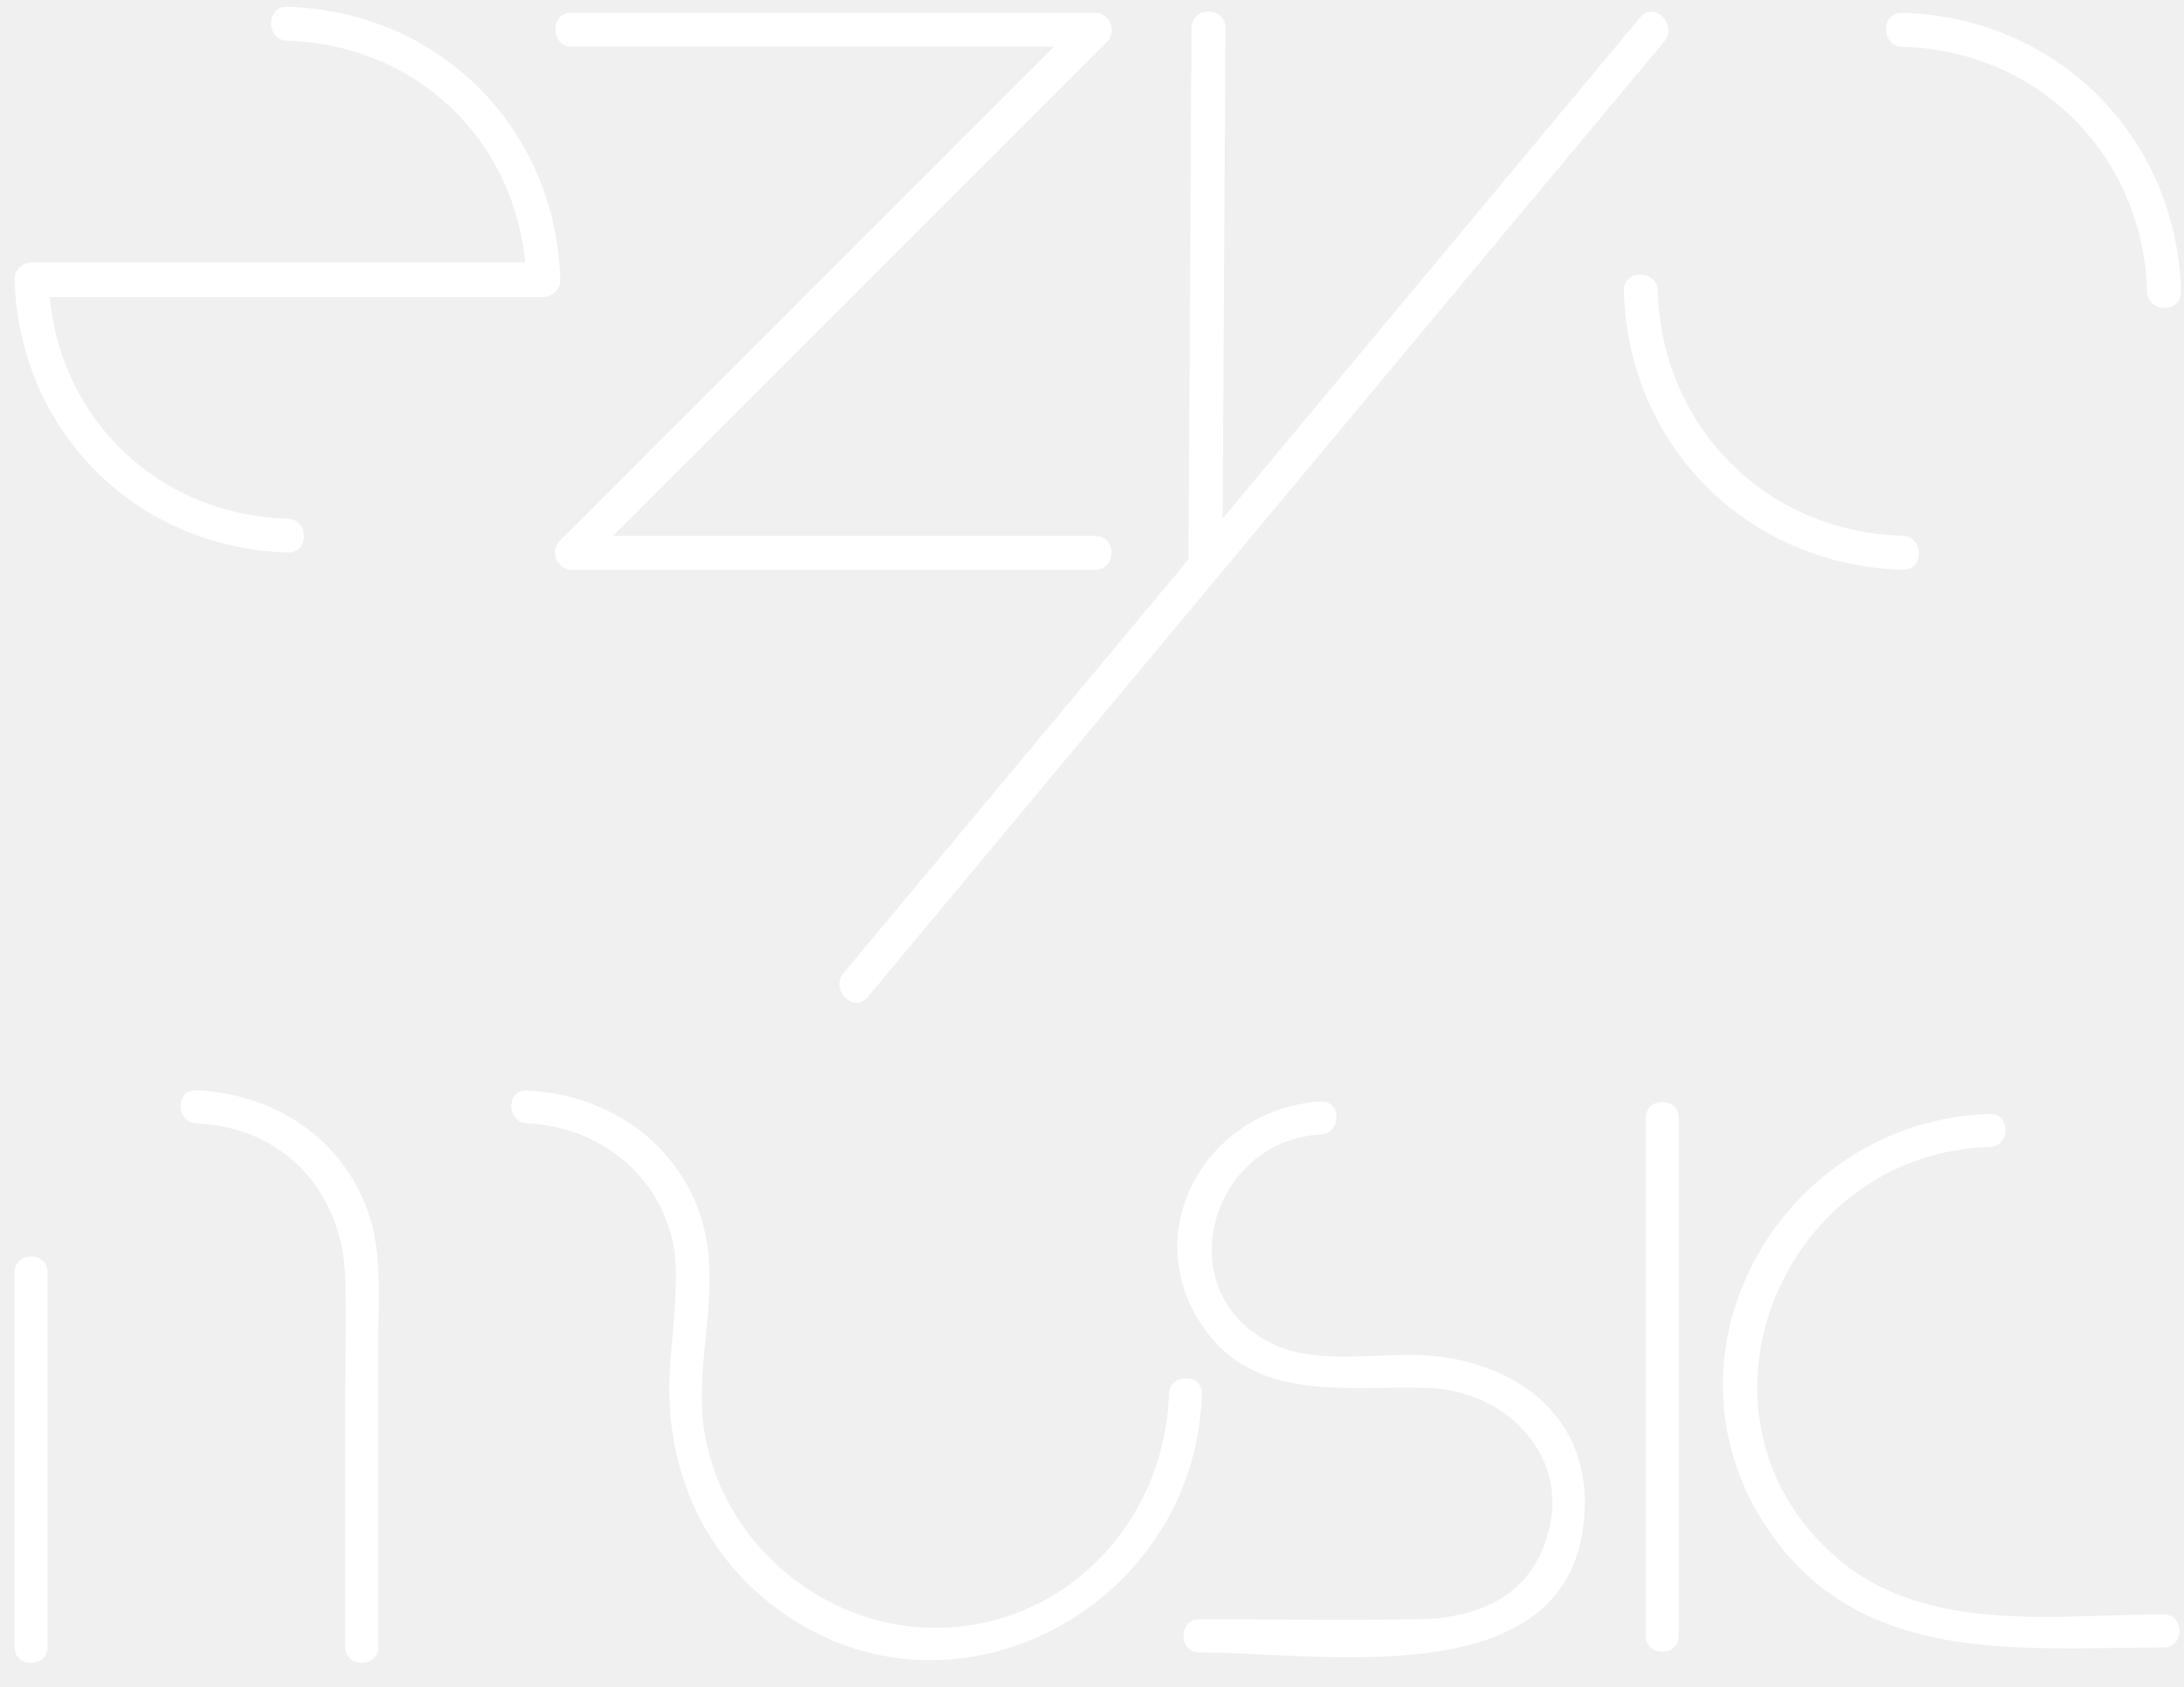
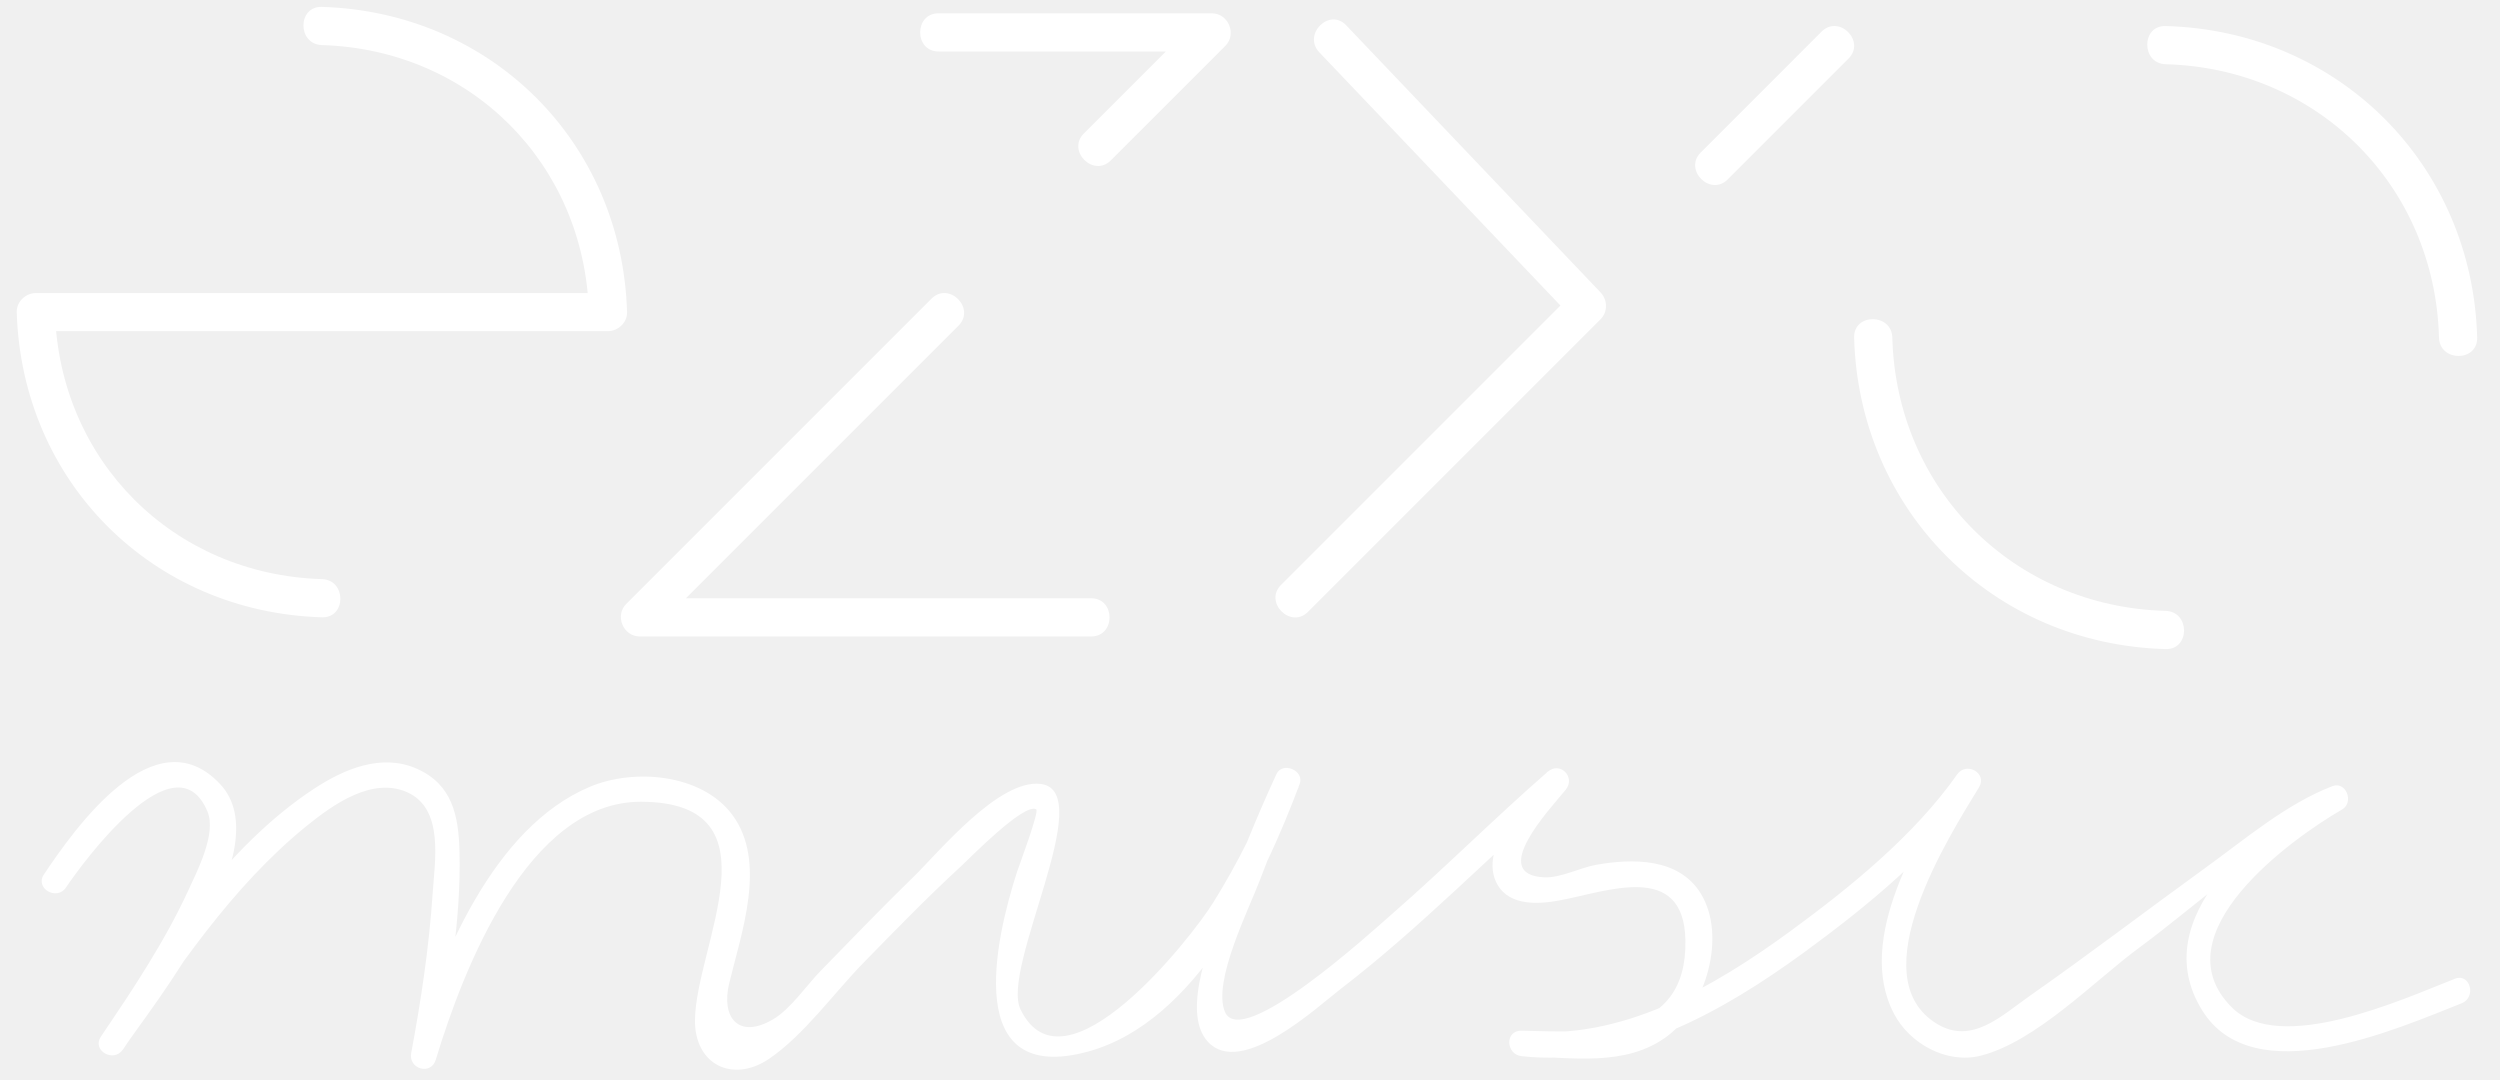
- <svg xmlns="http://www.w3.org/2000/svg" version="1.1" id="Layer_1" x="0px" y="0px" viewBox="0 0 2188.9 1690.3" style="enable-background:new 0 0 2188.9 1690.3;" xml:space="preserve">
+ <svg xmlns="http://www.w3.org/2000/svg" version="1.1" id="Layer_1" x="0px" y="0px" viewBox="0 0 2179.6 940.8" style="enable-background:new 0 0 2179.6 940.8;" xml:space="preserve">
  <style type="text/css">
	.st0{fill:#FFFFFF;}
</style>
  <g>
    <g>
      <g>
-         <path class="st0" d="M1906.7,536.9c-136.1-3.6-241.3-108.8-245.2-245.2c-0.5-22-34.8-22-34,0c4.1,155.1,124.4,275.1,279.2,279.2     C1928.7,572,1928.7,537.7,1906.7,536.9L1906.7,536.9z" />
+         <path class="st0" d="M1888.1,532.6c-132.5-3.6-234.8-105.8-238.3-238.3c-0.6-21.4-33.8-21.4-33.3,0     c4.1,150.8,120.8,267.5,271.6,271.6C1909.5,566.5,1909.5,533.2,1888.1,532.6L1888.1,532.6z" />
      </g>
      <g>
-         <path class="st0" d="M1906.7,46.9c136.1,3.6,241.3,108.8,245.2,245.2c0.5,22,34.8,22,34,0C2181.8,137,2061.5,17,1906.7,12.9     C1884.7,12.3,1884.7,46.4,1906.7,46.9L1906.7,46.9z" />
+         <path class="st0" d="M1888.1,56c132.5,3.6,234.8,105.8,238.3,238.3c0.6,21.4,33.8,21.4,33.3,0     c-4.1-150.8-120.8-267.5-271.6-271.6C1866.7,22.1,1866.7,55.4,1888.1,56L1888.1,56z" />
      </g>
    </g>
  </g>
  <g>
-     <g>
-       <path class="st0" d="M573.1,46.7c174.8,0,349.6,0,524.4,0c-4.1-9.7-7.9-19.4-12-29.2C910.7,192.3,735.9,367.1,561.1,541.9    c-10.5,10.5-2.8,29.2,12,29.2c174.8,0,349.6,0,524.4,0c22,0,22-34,0-34c-174.8,0-349.6,0-524.4,0c4.1,9.7,7.9,19.4,12,29.2    c174.8-174.8,349.6-349.6,524.4-524.4c10.5-10.5,2.8-29.2-12-29.2c-174.8,0-349.6,0-524.4,0C551.1,12.4,551.1,46.7,573.1,46.7    L573.1,46.7z" />
-     </g>
+     <path class="st0" d="M812.1,260.4c-88.7,88.7-177.4,177.4-266.1,266.1c-10.2,10.2-2.7,28.4,11.8,28.4c131.2,0,262.4,0,393.5,0   c21.4,0,21.4-33.3,0-33.3c-131.2,0-262.4,0-393.5,0c3.9,9.5,7.8,18.9,11.8,28.4c88.7-88.7,177.4-177.4,266.1-266.1   C850.8,268.7,827.3,245.2,812.1,260.4L812.1,260.4z" />
  </g>
  <g>
-     <g>
-       <line class="st0" x1="1211.4" y1="28" x2="1208.6" y2="565.2" />
-       <g>
-         <path class="st0" d="M1194.2,28c-1,182.5-2,354.7-3.1,537.1c-0.3,22,34,22,34,0c1-182.5,2-354.7,3.1-537.1     C1228.5,6.3,1194.2,6,1194.2,28L1194.2,28z" />
-       </g>
-     </g>
-     <g>
-       <line class="st0" x1="1655.9" y1="29.6" x2="858" y2="986.9" />
-       <g>
-         <path class="st0" d="M1643.8,17.5c-232.6,279.2-465.2,558.4-698.1,837.6c-33.3,39.9-66.5,79.8-100.1,120     c-14.1,16.9,10.2,41.2,24.1,24.1c232.6-279.2,465.2-558.4,698.1-837.6c33.3-39.9,66.5-79.8,100.1-120     C1682,25,1657.9,0.6,1643.8,17.5L1643.8,17.5z" />
-       </g>
-     </g>
+     <path class="st0" d="M818.3,44.9c79.4,0,158.9,0,238.3,0c-3.9-9.5-7.8-18.9-11.8-28.4c-33.3,33.3-66.5,66.5-99.8,99.8   c-15.2,15.2,8.4,38.7,23.5,23.5c33.3-33.3,66.5-66.5,99.8-99.8c10.2-10.2,2.7-28.4-11.8-28.4c-79.4,0-158.9,0-238.3,0   C796.9,11.6,796.9,44.9,818.3,44.9L818.3,44.9z" />
  </g>
  <g>
-     <g>
-       <path class="st0" d="M288.1,519.9C154.7,515.8,52.6,413.7,48.8,280.6c-5.9,5.9-11.3,11.3-17.1,17.1c170.9,0,342.1,0,512.8,0    c9.2,0,17.4-7.9,17.1-17.1C557,128.3,440.3,11.4,288.1,6.8c-22-0.8-22,33.5,0,34C421.4,44.9,523.5,147,527.4,280.1    c5.9-5.9,11.3-11.3,17.1-17.1c-170.9,0-342.1,0-512.8,0c-9.2,0-17.4,7.9-17.1,17.1c4.6,152,121.6,269,273.6,273.6    C310.1,554.7,310.1,520.4,288.1,519.9L288.1,519.9z" />
-     </g>
+     <path class="st0" d="M280.7,504.9C151.1,501,51.8,401.8,47.9,272.1c-5.5,5.5-11.1,11.1-16.6,16.6c166.3,0,332.6,0,498.8,0   c8.8,0,16.9-7.6,16.6-16.6c-4.4-148-118.1-261.6-266.1-266.1c-21.4-0.6-21.4,32.6,0,33.3c129.6,3.9,228.9,103.2,232.8,232.8   c5.5-5.5,11.1-11.1,16.6-16.6c-166.3,0-332.6,0-498.8,0c-8.8,0-16.9,7.6-16.6,16.6c4.4,148,118.1,261.6,266.1,266.1   C302.1,538.8,302.1,505.6,280.7,504.9L280.7,504.9z" />
  </g>
  <g>
-     <g>
-       <path class="st0" d="M196.9,1125.8c88.3,4.1,146.7,69.1,149.2,155.8c1,38.7,0,77.4,0,116.1c0,84.2,0,168.4,0,252.9    c0,21.2,33.1,21.2,33.1,0c0-103.5,0-206.8,0-310.6c0-42.2,3.8-86.8-10.9-127.2c-26.8-73.6-95.1-116.6-171.2-120.2    C175.5,1091.6,175.7,1124.8,196.9,1125.8L196.9,1125.8z" />
-     </g>
-     <g>
-       <path class="st0" d="M47.7,1650.6c0-125.2,0-250.3,0-375.5c0-21.2-33.1-21.2-33.1,0c0,125.2,0,250.3,0,375.5    C14.6,1671.9,47.7,1671.9,47.7,1650.6L47.7,1650.6z" />
-     </g>
+     <path class="st0" d="M1150.2,45.6c73.9,77.6,147.8,155.2,221.7,232.8c0-7.8,0-15.7,0-23.5c-85,85-170,170-255,255   c-15.2,15.2,8.4,38.7,23.5,23.5c85-85,170-170,255-255c6.5-6.5,6.2-17,0-23.5c-73.9-77.6-147.8-155.2-221.7-232.8   C1159,6.5,1135.5,30,1150.2,45.6L1150.2,45.6z" />
  </g>
  <g>
-     <path class="st0" d="M528.3,1125.8c81.7,3.8,148.4,65,149.2,149.2c0.3,31.8-4.1,64.7-6,96.7c-5.8,90,26.8,175.8,98.1,233.4   c175.2,141.6,428.4,9.6,435-207.9c0.8-21.2-32.6-21.2-33.1,0c-3.8,127.5-103.7,234.2-234.2,234.2c-123.6,0-231.5-101.9-233.9-226.6   c-1-54.2,14.4-110,4.3-163.9c-16.4-87.5-92.6-144.2-179.1-147.9C507.1,1091.6,507.1,1124.8,528.3,1125.8L528.3,1125.8z" />
+     <path class="st0" d="M1588.1,27.6c-35.1,35.1-70.2,70.2-105.3,105.3c-15.2,15.2,8.4,38.7,23.5,23.5   c35.1-35.1,70.2-70.2,105.3-105.3C1626.8,35.9,1603.3,12.4,1588.1,27.6L1588.1,27.6z" />
  </g>
  <g>
-     <path class="st0" d="M1994.1,1116.4c-205.9,6-341.7,236.2-223.4,414.5c92.8,139.3,252.1,120.2,397.8,120.2c21.2,0,21.2-33.1,0-33.1   c-107.5,0-235.7,19.8-324.5-54.2c-167.9-140.1-61.5-408,150-414.3C2015.4,1148.9,2015.4,1115.8,1994.1,1116.4L1994.1,1116.4z" />
-   </g>
-   <g>
-     <path class="st0" d="M1202,1656c123.9,0,377.8,45.8,386.2-141.9c4.8-104.5-82.7-156.3-175.5-156.3c-42.5,0-97.1,8.1-136.6-10.6   c-106.7-50.8-64.5-203.9,47.5-210.2c21.2-1.3,21.2-34.4,0-33.1c-108.8,6.3-182.6,122.2-121.7,220.1c52.1,83.4,146.7,64.2,229.7,67   c79.5,2.8,146,70.6,117.6,153.5c-20.3,59.7-74.1,77.9-130.5,78.4c-72.3,0.8-144.7,0-216.7,0C1180.8,1622.7,1180.8,1656,1202,1656   L1202,1656z" />
-   </g>
-   <g>
-     <path class="st0" d="M1649.4,1120.3c0,173,0,346.2,0,519.2c0,21.2,33.1,21.2,33.1,0c0-173,0-346.2,0-519.2   C1682.5,1099.1,1649.4,1099.1,1649.4,1120.3L1649.4,1120.3z" />
+     <path class="st0" d="M57.5,773.8c13.9-20.7,95.6-133.1,123.4-66.2c8,19.2-9.1,52-16.6,68.4c-20.7,45.1-48.8,86.9-76.3,128   c6.4,3.7,12.8,7.5,19.1,11.2c46.1-68.9,95-142.2,160.1-195c22.7-18.4,57.1-43.2,87.8-29.5c32.2,14.4,24.1,59.5,22.2,88.2   c-3.1,46.7-10.1,93.2-18.7,139.2c-2.6,13.9,17.2,19.7,21.4,5.9c23.8-78.7,80.2-225.2,178.9-225c122.9,0.3,47.6,125.8,47.1,190.5   c-0.3,38.9,33.1,54.9,64.5,33.7c30.4-20.6,56.8-57.6,82.4-83.8c27.8-28.4,55.5-57,84.8-83.9c7.4-6.8,55.2-55.9,65.8-49.9   c2.9,1.7-14.9,49.1-16.6,54.2c-19.6,60.5-48,187.3,62.2,156.9c94.4-26.1,152.7-149.2,184.1-233.2c4.4-11.7-15-20-20.3-8.5   c-17.1,37.1-32.7,75.1-45.9,113.7c-9.2,26.8-38.3,93-13.8,119.6c29.1,31.4,95.2-30.3,116-46.3c69.3-53.2,129.9-116.2,195.7-173.5   c-5.2-5.2-10.5-10.5-15.7-15.7c-17.1,20.8-61.9,66.6-43.5,98.6c10.7,18.5,35.7,17,53.7,13.7c40.9-7.4,108.6-35,110.1,34.3   c1.9,87.2-82.5,80.5-142.9,79.2c-14.6-0.3-13.8,20.6,0,22.2c89.8,10.1,176-39.2,246-90.2c55.3-40.4,113.1-87.6,152.8-144.2   c-6.4-3.7-12.8-7.5-19.1-11.2c-32.5,53.1-89.3,143.4-54.9,208.7c13.6,25.9,45.6,43.8,75.1,36.6c48.5-12,99.7-65.6,138.7-94.3   c53.5-39.4,111.4-95.2,174.2-119.4c-2.8-6.8-5.7-13.5-8.5-20.3c-60,34.5-161.2,113-110.9,194.3c44.6,72.1,168.6,16.6,226.3-6.1   c13.1-5.2,7.4-26.6-5.9-21.4c-46.2,18.2-152.8,66.8-194.6,24.9c-63.7-63.9,52.3-147.1,96.3-172.5c10.5-6.1,3.5-24.9-8.5-20.3   c-40.5,15.6-76.6,46.6-111.4,71.7c-51,36.9-101.1,75.2-152.7,111.3c-24.1,16.9-50.1,42.6-80.4,24.4   c-68.1-40.9,10.8-164.5,36.4-206.4c7.5-12.4-11.1-22.7-19.1-11.2c-37.3,53.1-93.1,98.3-144.8,136.2c-67,49.1-148.8,96.8-234.8,87.2   c0,7.4,0,14.8,0,22.2c42.4,0.9,90.5,9.9,127-17.5c33.3-25,52-87.1,29.1-124.3c-19.1-31.1-59.3-30.7-91.3-25   c-14,2.5-30.8,11.5-45.1,10.9c-49-2.2,4.4-59,18.6-76.3c9-11-4.8-25.2-15.7-15.7c-46.1,40.2-89.4,83.6-135.5,123.8   c-18.2,15.9-131.7,119.6-145.9,85.4c-11-26.4,21.4-90.4,30.6-115c10.3-27.3,21.5-54.3,33.7-80.8c-6.8-2.8-13.5-5.7-20.3-8.5   c-14.2,37.8-32.8,74.7-54.1,109c-19,30.6-129.9,172.1-168.1,93.2c-17.5-36.2,67.9-189.8,17.9-196.5c-36.6-4.8-89.4,59.8-111,80.8   c-27.5,26.8-54.2,54.5-81,82c-12.3,12.6-26.4,33.5-41.6,42.4c-30.2,17.7-45.4-1.6-38.3-31.2c10.5-43.9,33.4-106.2,2.6-147.3   c-26.7-35.7-85.7-40.5-124.1-24.2C429.7,721.5,383.4,836.1,358.5,918c7.1,2,14.3,3.9,21.4,5.9c11.1-59.1,22.3-121.4,20.7-181.7   c-0.8-31.6-6.5-58.4-37.2-72c-30.7-13.6-63.3,0.2-89.5,17.4c-78.3,51.3-135,140.3-186,216.3c-8,11.9,11.2,23,19.1,11.2   c26.3-39.3,137.5-175.2,85-231.4c-57.1-61.1-127,38.9-153.8,78.8C30.3,774.5,49.5,785.6,57.5,773.8L57.5,773.8z" />
  </g>
</svg>
